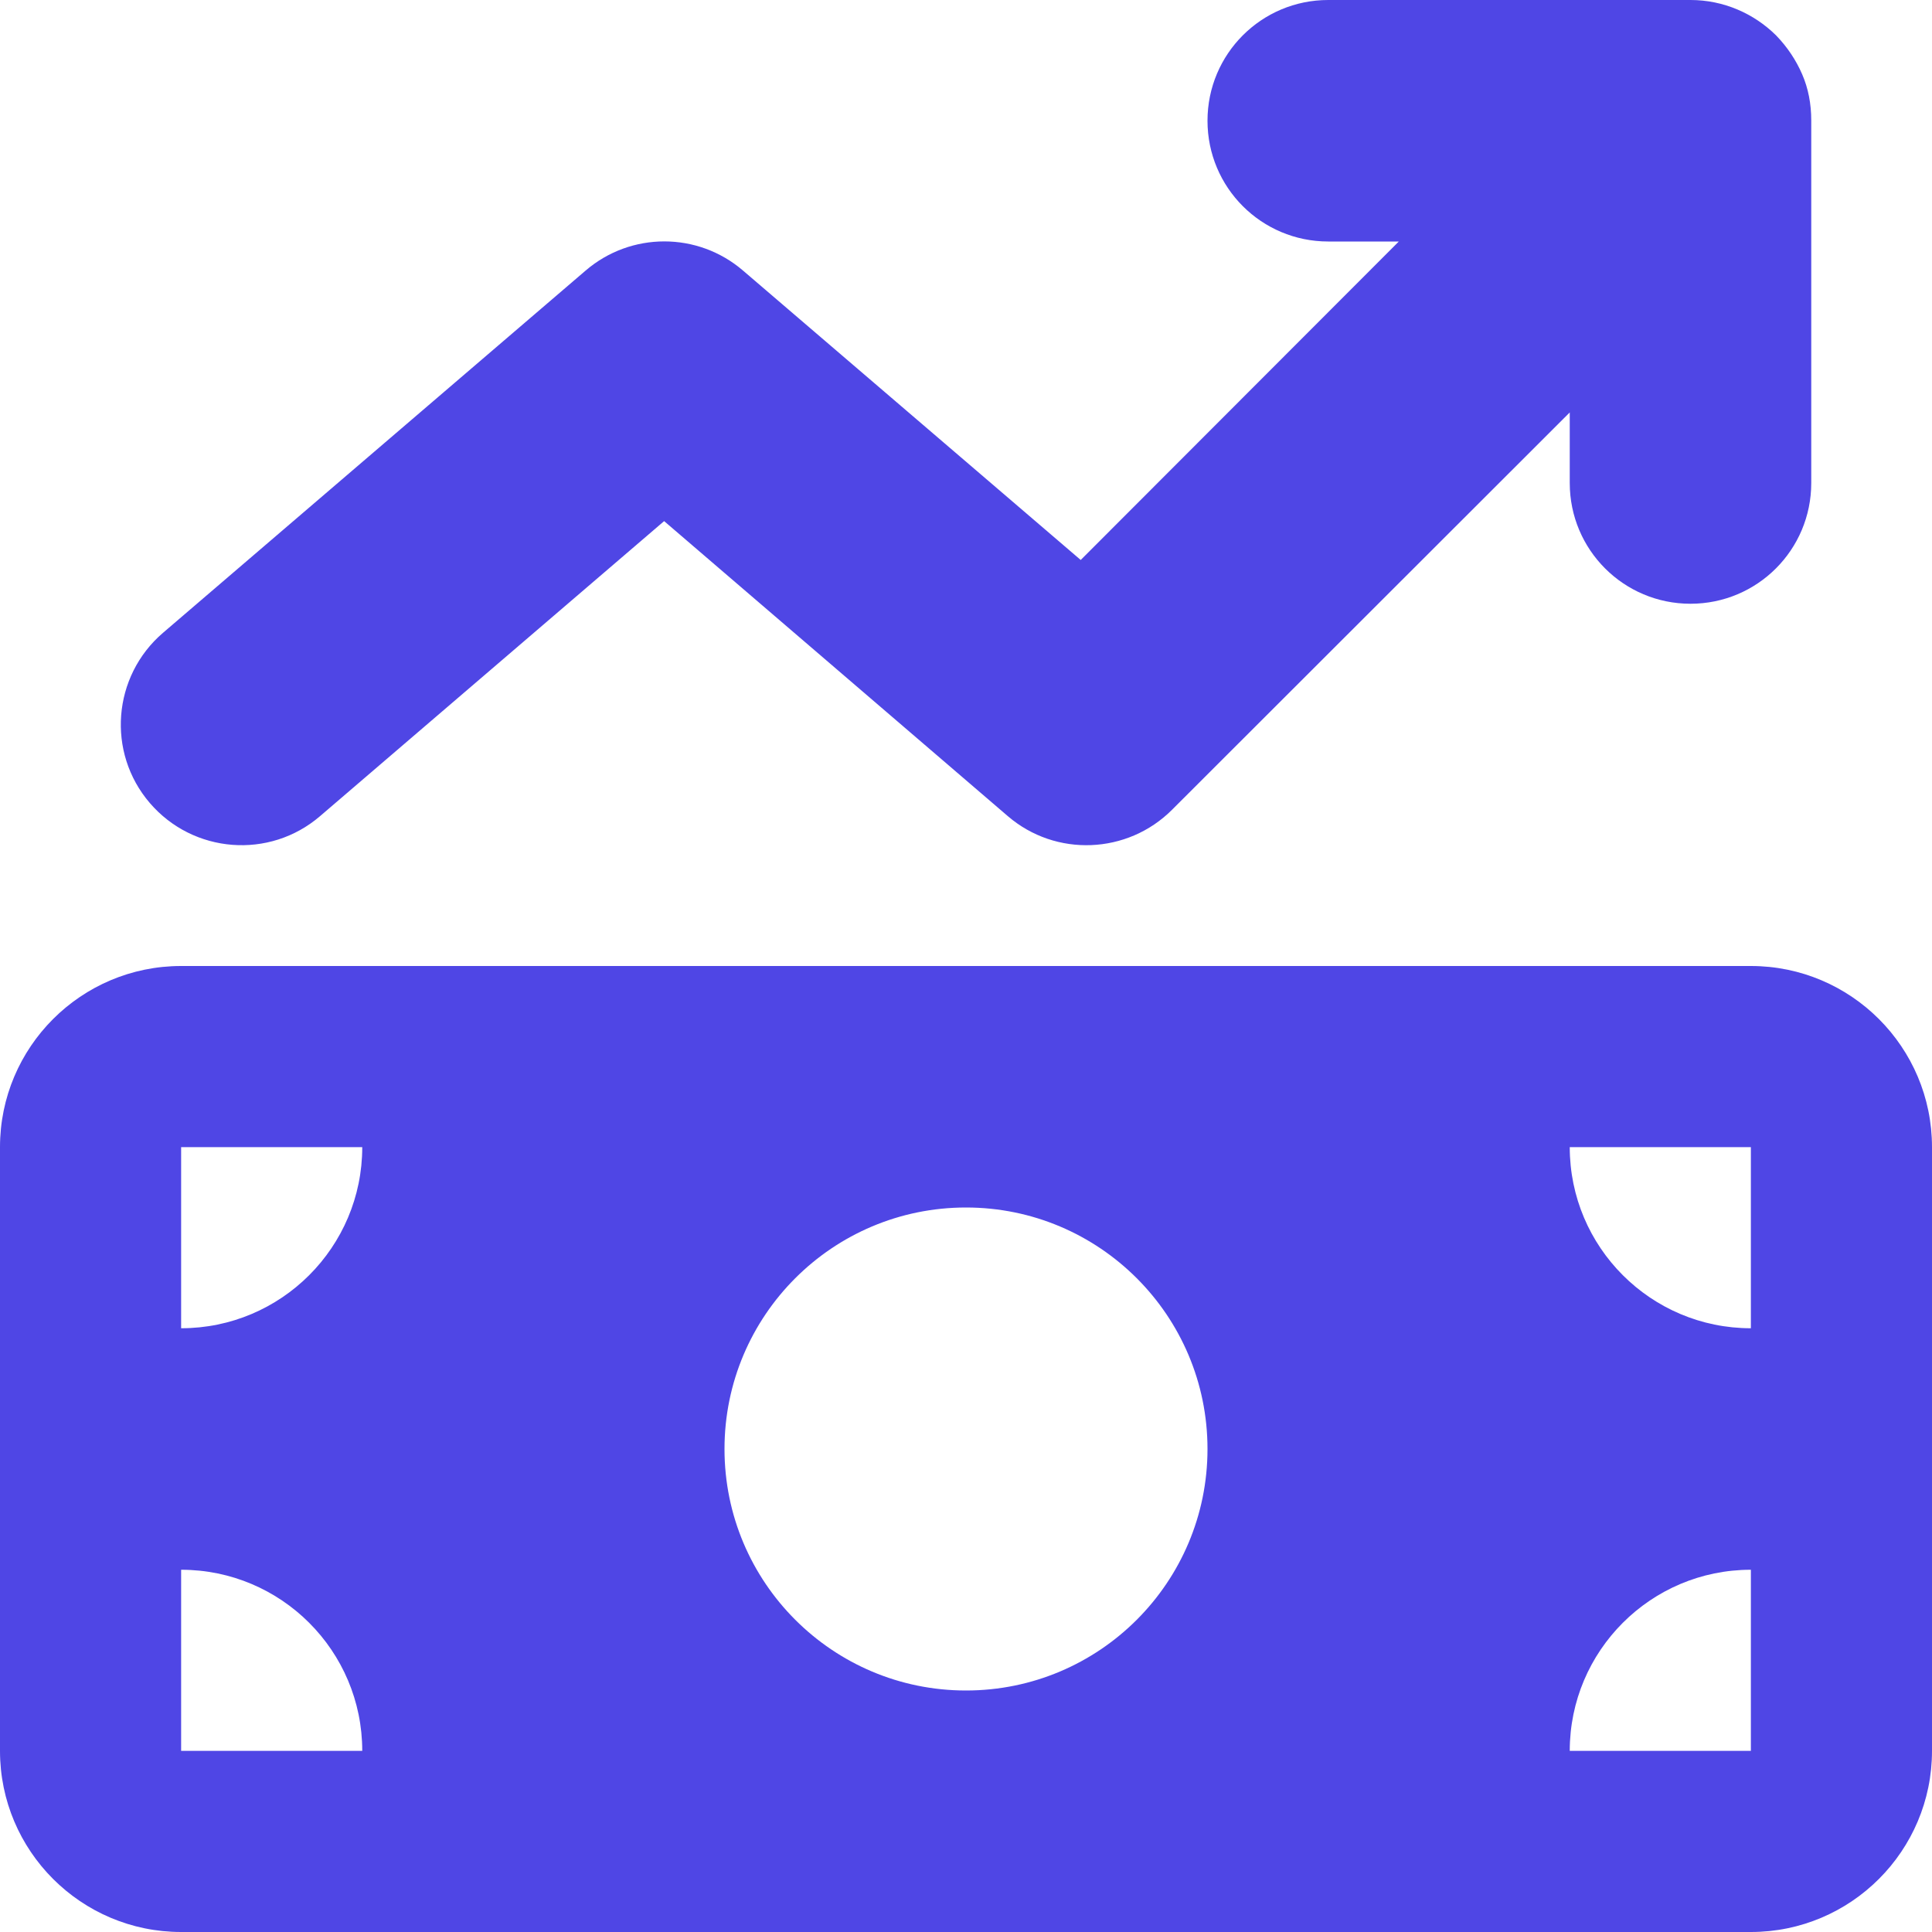
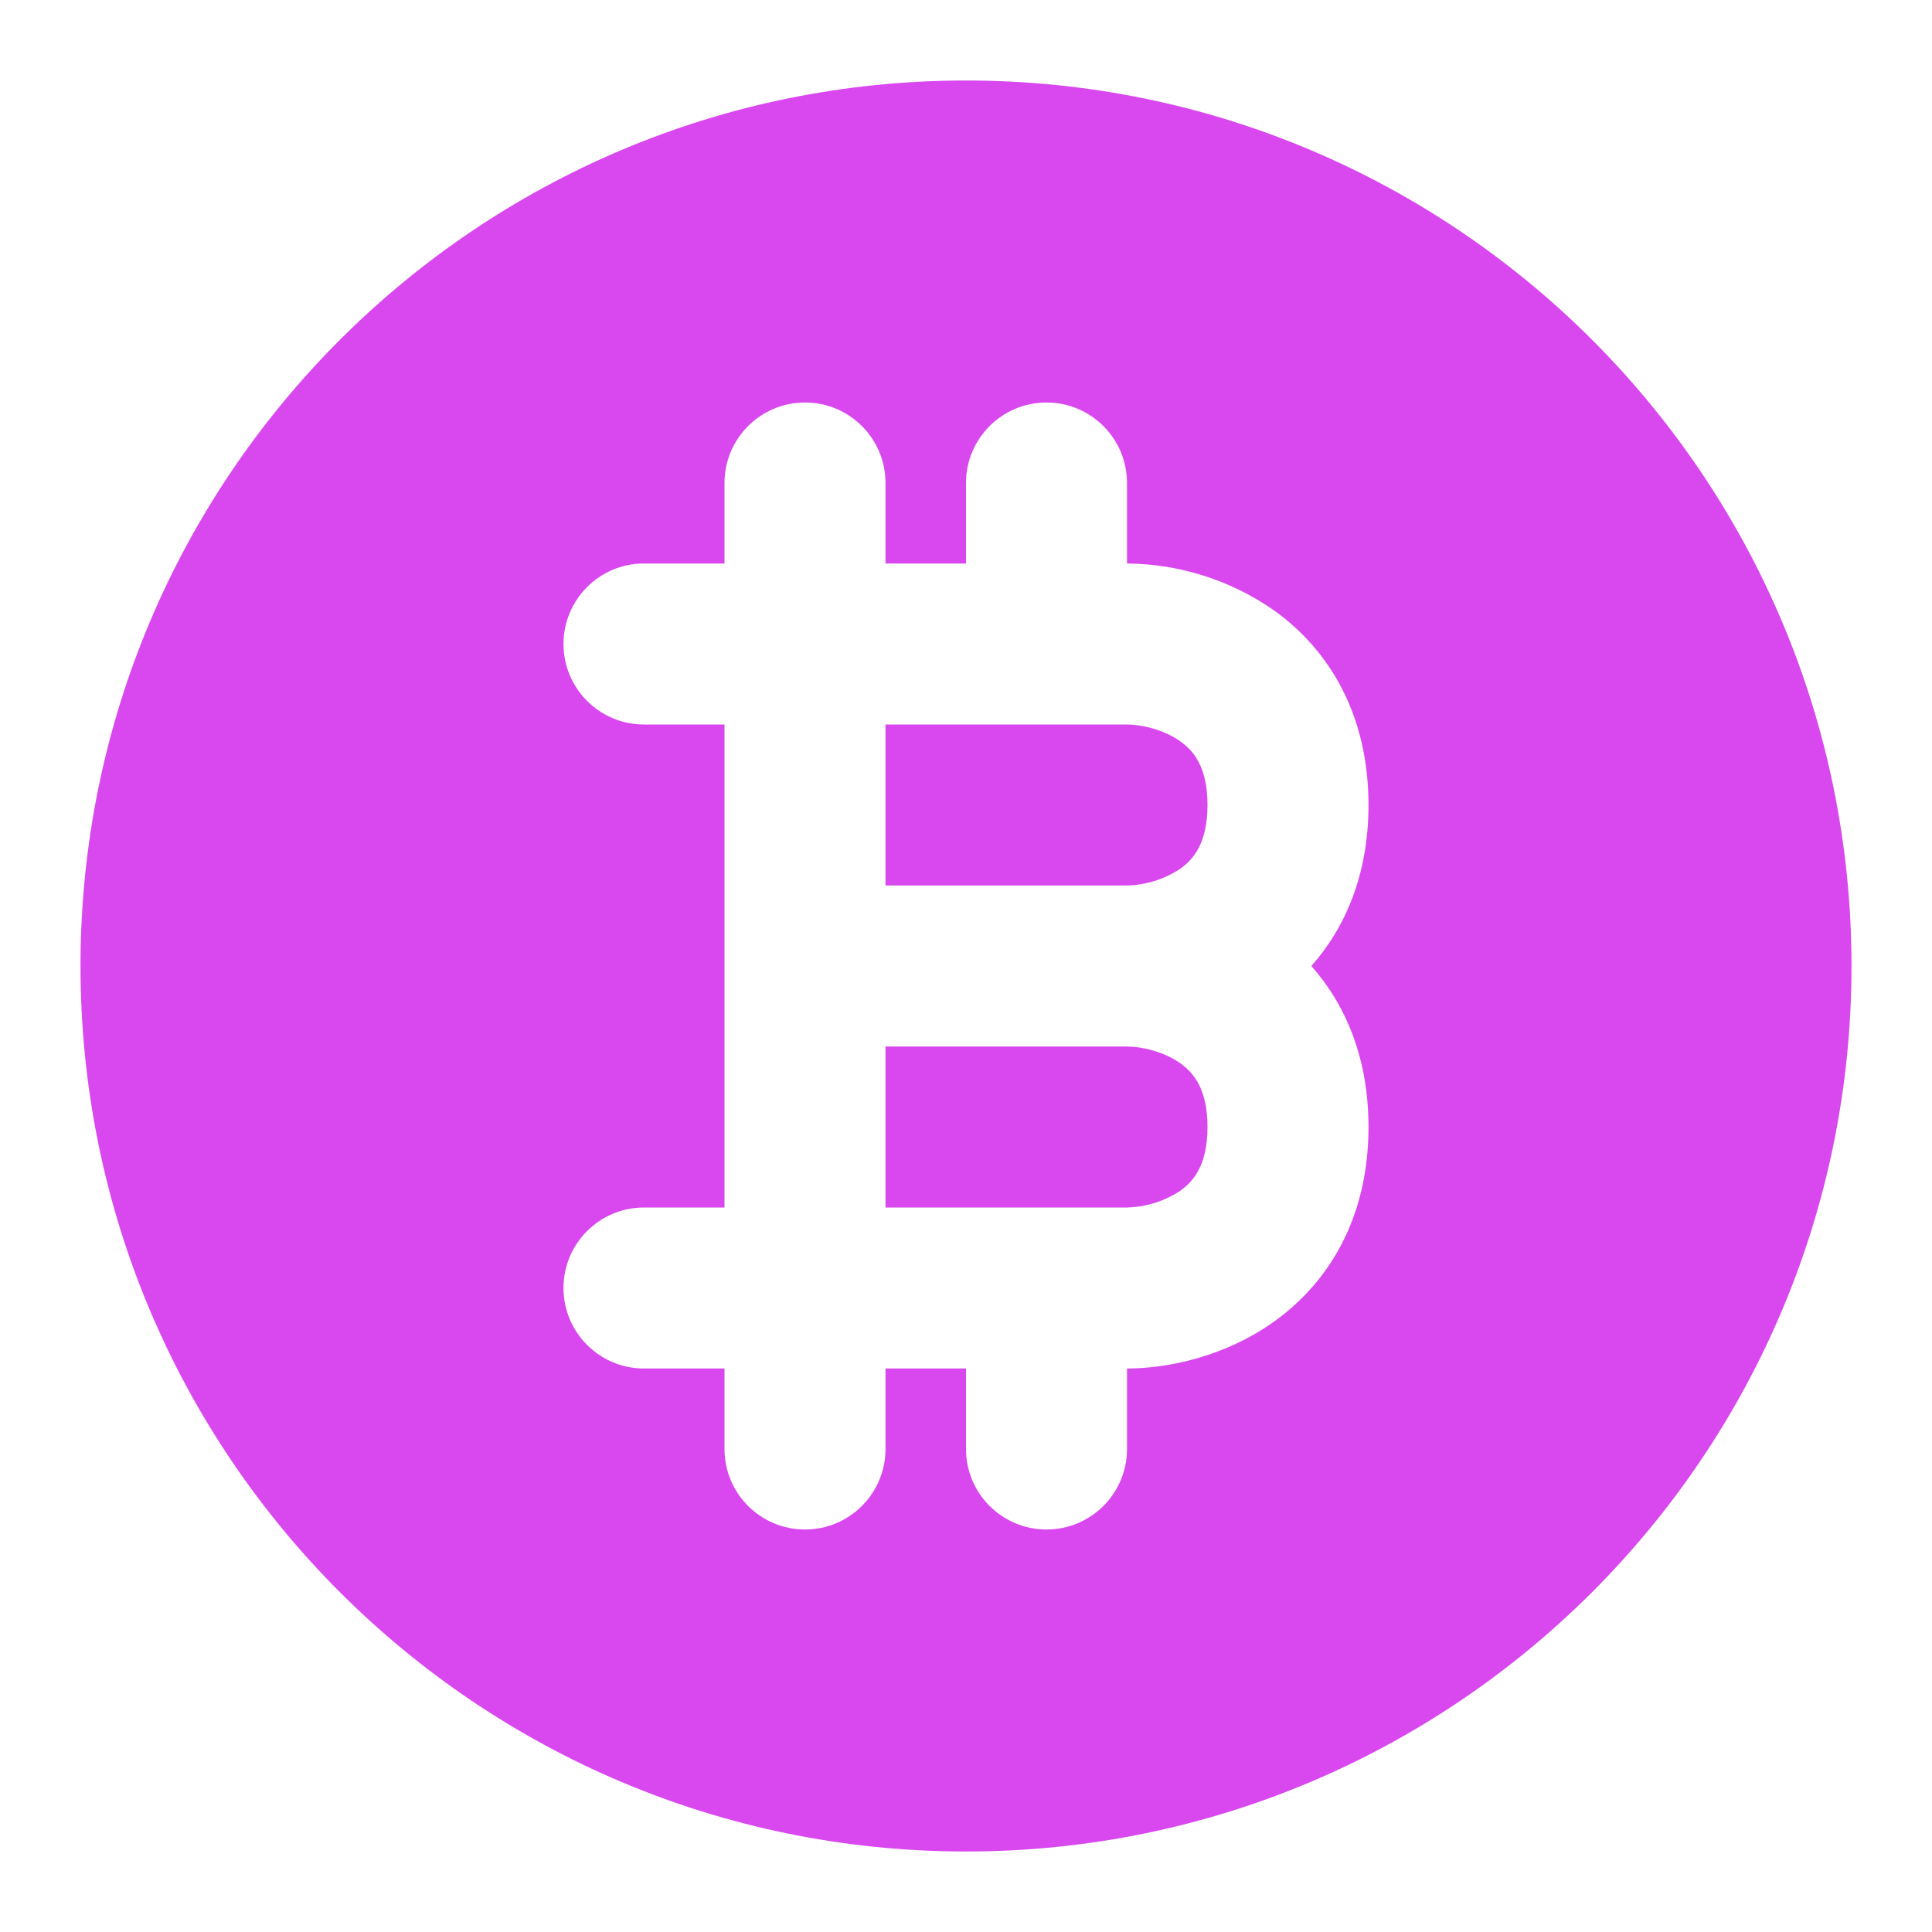
- <svg xmlns="http://www.w3.org/2000/svg" height="1em" viewBox="0 0 512 512">
-   <style>svg{fill:#4f46e5}</style>
-   <path d="M470.7 9.4c3 3.1 5.3 6.6 6.9 10.3s2.4 7.8 2.4 12.2l0 .1v0 96c0 17.7-14.3 32-32 32s-32-14.3-32-32V109.3L310.6 214.6c-11.8 11.8-30.8 12.6-43.5 1.7L176 138.1 84.8 216.3c-13.4 11.5-33.6 9.9-45.1-3.5s-9.9-33.6 3.5-45.1l112-96c12-10.3 29.7-10.3 41.7 0l89.5 76.7L370.7 64H352c-17.7 0-32-14.3-32-32s14.3-32 32-32h96 0c8.8 0 16.8 3.6 22.6 9.3l.1 .1zM0 304c0-26.5 21.5-48 48-48H464c26.5 0 48 21.5 48 48V464c0 26.5-21.5 48-48 48H48c-26.5 0-48-21.5-48-48V304zM48 416v48H96c0-26.5-21.5-48-48-48zM96 304H48v48c26.5 0 48-21.5 48-48zM464 416c-26.5 0-48 21.5-48 48h48V416zM416 304c0 26.5 21.5 48 48 48V304H416zm-96 80a64 64 0 1 0 -128 0 64 64 0 1 0 128 0z" />
+ <svg xmlns="http://www.w3.org/2000/svg" viewBox="0 0 24 24" fill="none" version="1.1" id="svg4">
+   <defs id="defs8" />
+   <path fill="currentColor" fill-rule="evenodd" d="M1 12C1 5.925 5.925 1 12 1s11 4.925 11 11-4.925 11-11 11S1 18.075 1 12zm10-6a1 1 0 1 0-2 0v1H8a1 1 0 0 0 0 2h1v6H8a1 1 0 1 0 0 2h1v1a1 1 0 1 0 2 0v-1h1v1a1 1 0 1 0 2 0v-1c.493 0 1.211-.14 1.834-.588C16.51 15.925 17 15.126 17 14c0-.851-.281-1.516-.71-2 .429-.484.71-1.149.71-2 0-1.126-.491-1.926-1.166-2.412A3.233 3.233 0 0 0 14 7V6a1 1 0 1 0-2 0v1h-1V6zm0 5V9h3c.173 0 .456.06.666.212.159.114.334.314.334.788 0 .474-.175.674-.334.789A1.25 1.25 0 0 1 14 11h-3zm0 2h3c.173 0 .456.06.666.211.159.115.334.315.334.789 0 .474-.175.674-.334.789A1.25 1.25 0 0 1 14 15h-3v-2z" clip-rule="evenodd" id="path2" style="fill:#d948ef;fill-opacity:1" />
</svg>
